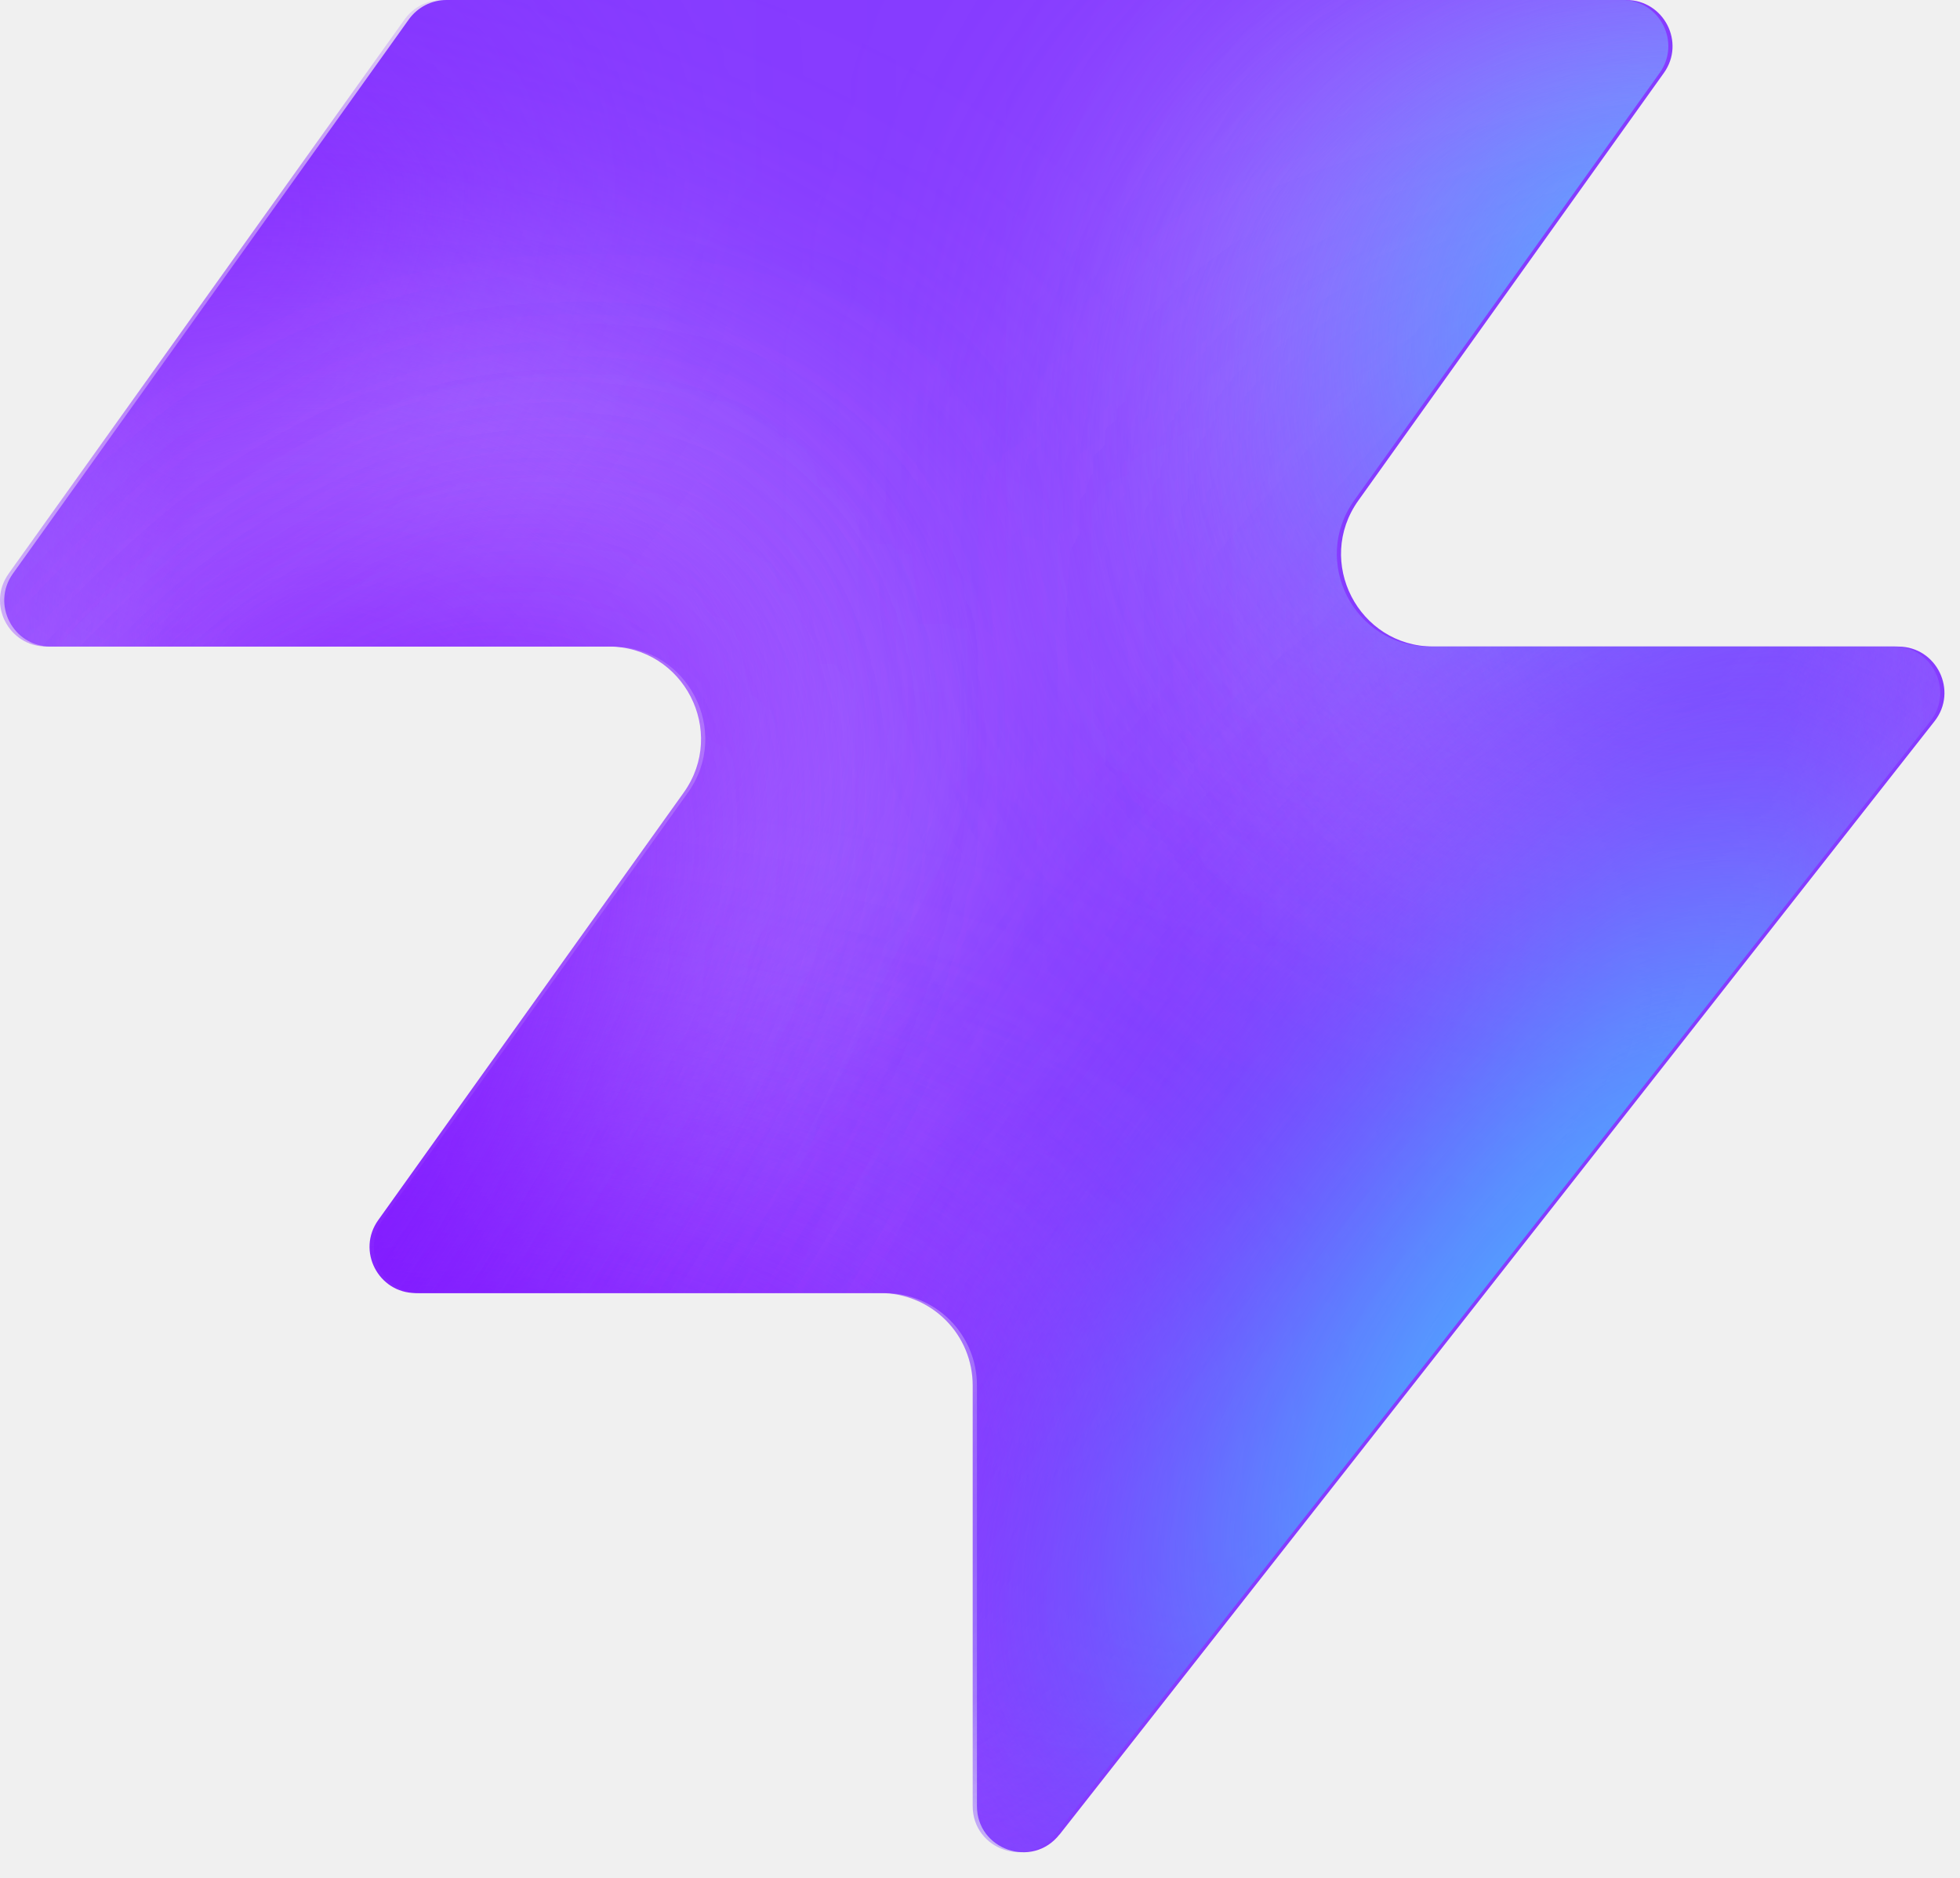
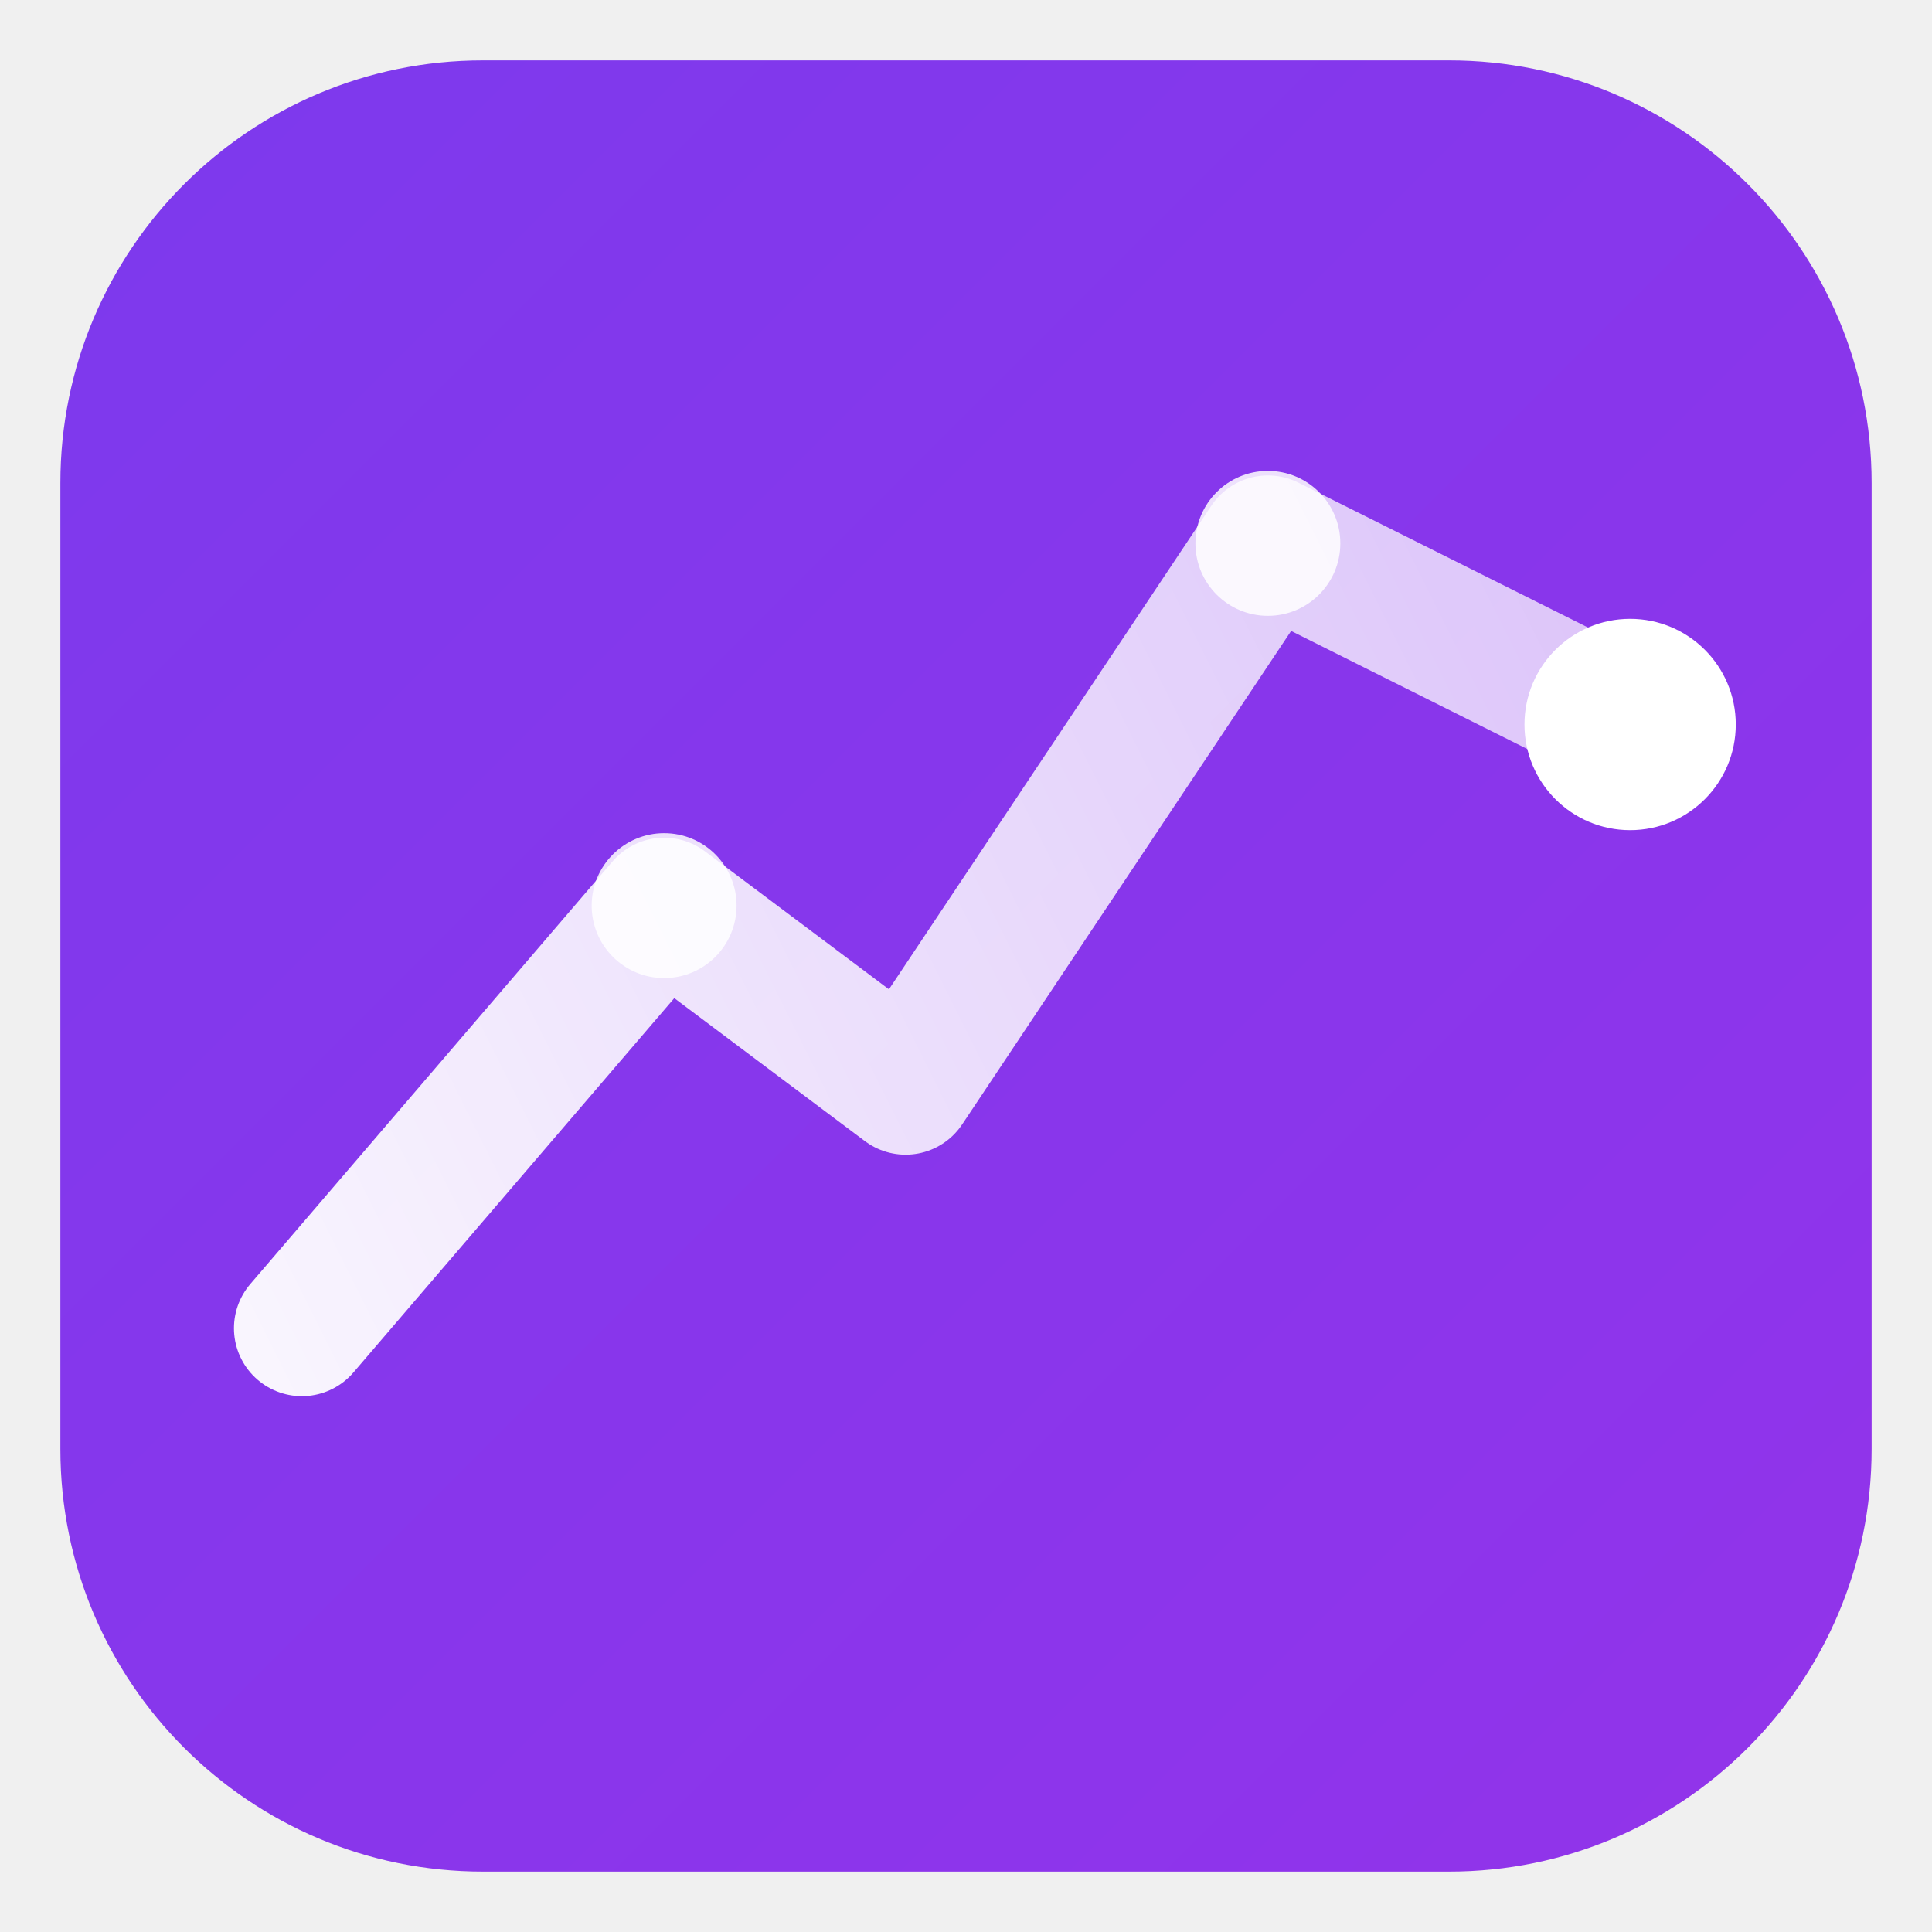
- <svg xmlns="http://www.w3.org/2000/svg" width="48" height="46" fill="none" viewBox="0 0 48 46">
-   <path fill="#863bff" d="M25.946 44.938c-.664.845-2.021.375-2.021-.698V33.937a2.26 2.26 0 0 0-2.262-2.262H10.287c-.92 0-1.456-1.04-.92-1.788l7.48-10.471c1.07-1.497 0-3.578-1.842-3.578H1.237c-.92 0-1.456-1.04-.92-1.788L10.013.474c.214-.297.556-.474.92-.474h28.894c.92 0 1.456 1.04.92 1.788l-7.48 10.471c-1.07 1.498 0 3.579 1.842 3.579h11.377c.943 0 1.473 1.088.89 1.83L25.947 44.94z" style="fill:#863bff;fill:color(display-p3 .525 .23 1);fill-opacity:1" />
-   <mask id="a" width="48" height="46" x="0" y="0" maskUnits="userSpaceOnUse" style="mask-type:alpha">
-     <path fill="#000" d="M25.842 44.938c-.664.844-2.021.375-2.021-.698V33.937a2.26 2.26 0 0 0-2.262-2.262H10.183c-.92 0-1.456-1.04-.92-1.788l7.48-10.471c1.07-1.498 0-3.579-1.842-3.579H1.133c-.92 0-1.456-1.04-.92-1.787L9.91.473c.214-.297.556-.474.92-.474h28.894c.92 0 1.456 1.04.92 1.788l-7.48 10.471c-1.07 1.498 0 3.578 1.842 3.578h11.377c.943 0 1.473 1.088.89 1.832L25.843 44.94z" style="fill:#000;fill-opacity:1" />
-   </mask>
-   <g mask="url(#a)">
-     <g filter="url(#b)">
-       <ellipse cx="5.508" cy="14.704" fill="#ede6ff" rx="5.508" ry="14.704" style="fill:#ede6ff;fill:color(display-p3 .927 .903 1);fill-opacity:1" transform="matrix(.00324 1 1 -.00324 -4.47 31.516)" />
-     </g>
-     <g filter="url(#c)">
-       <ellipse cx="10.399" cy="29.851" fill="#ede6ff" rx="10.399" ry="29.851" style="fill:#ede6ff;fill:color(display-p3 .927 .903 1);fill-opacity:1" transform="matrix(.00324 1 1 -.00324 -39.328 7.883)" />
-     </g>
-     <g filter="url(#d)">
-       <ellipse cx="5.508" cy="30.487" fill="#7e14ff" rx="5.508" ry="30.487" style="fill:#7e14ff;fill:color(display-p3 .492 .077 1);fill-opacity:1" transform="rotate(89.814 -25.913 -14.639)scale(1 -1)" />
-     </g>
-     <g filter="url(#e)">
-       <ellipse cx="5.508" cy="30.599" fill="#7e14ff" rx="5.508" ry="30.599" style="fill:#7e14ff;fill:color(display-p3 .492 .077 1);fill-opacity:1" transform="rotate(89.814 -32.644 -3.334)scale(1 -1)" />
-     </g>
-     <g filter="url(#f)">
-       <ellipse cx="5.508" cy="30.599" fill="#7e14ff" rx="5.508" ry="30.599" style="fill:#7e14ff;fill:color(display-p3 .492 .077 1);fill-opacity:1" transform="matrix(.00324 1 1 -.00324 -34.34 30.47)" />
-     </g>
-     <g filter="url(#g)">
-       <ellipse cx="14.072" cy="22.078" fill="#ede6ff" rx="14.072" ry="22.078" style="fill:#ede6ff;fill:color(display-p3 .927 .903 1);fill-opacity:1" transform="rotate(93.35 24.506 48.493)scale(-1 1)" />
-     </g>
-     <g filter="url(#h)">
-       <ellipse cx="3.47" cy="21.501" fill="#7e14ff" rx="3.47" ry="21.501" style="fill:#7e14ff;fill:color(display-p3 .492 .077 1);fill-opacity:1" transform="rotate(89.009 28.708 47.59)scale(-1 1)" />
-     </g>
-     <g filter="url(#i)">
-       <ellipse cx="3.47" cy="21.501" fill="#7e14ff" rx="3.47" ry="21.501" style="fill:#7e14ff;fill:color(display-p3 .492 .077 1);fill-opacity:1" transform="rotate(89.009 28.708 47.59)scale(-1 1)" />
-     </g>
-     <g filter="url(#j)">
-       <ellipse cx=".387" cy="8.972" fill="#7e14ff" rx="4.407" ry="29.108" style="fill:#7e14ff;fill:color(display-p3 .492 .077 1);fill-opacity:1" transform="rotate(39.51 .387 8.972)" />
-     </g>
-     <g filter="url(#k)">
-       <ellipse cx="47.523" cy="-6.092" fill="#7e14ff" rx="4.407" ry="29.108" style="fill:#7e14ff;fill:color(display-p3 .492 .077 1);fill-opacity:1" transform="rotate(37.892 47.523 -6.092)" />
-     </g>
-     <g filter="url(#l)">
-       <ellipse cx="41.412" cy="6.333" fill="#47bfff" rx="5.971" ry="9.665" style="fill:#47bfff;fill:color(display-p3 .28 .748 1);fill-opacity:1" transform="rotate(37.892 41.412 6.333)" />
-     </g>
-     <g filter="url(#m)">
-       <ellipse cx="-1.879" cy="38.332" fill="#7e14ff" rx="4.407" ry="29.108" style="fill:#7e14ff;fill:color(display-p3 .492 .077 1);fill-opacity:1" transform="rotate(37.892 -1.88 38.332)" />
-     </g>
-     <g filter="url(#n)">
-       <ellipse cx="-1.879" cy="38.332" fill="#7e14ff" rx="4.407" ry="29.108" style="fill:#7e14ff;fill:color(display-p3 .492 .077 1);fill-opacity:1" transform="rotate(37.892 -1.88 38.332)" />
-     </g>
-     <g filter="url(#o)">
-       <ellipse cx="35.651" cy="29.907" fill="#7e14ff" rx="4.407" ry="29.108" style="fill:#7e14ff;fill:color(display-p3 .492 .077 1);fill-opacity:1" transform="rotate(37.892 35.651 29.907)" />
-     </g>
-     <g filter="url(#p)">
-       <ellipse cx="38.418" cy="32.4" fill="#47bfff" rx="5.971" ry="15.297" style="fill:#47bfff;fill:color(display-p3 .28 .748 1);fill-opacity:1" transform="rotate(37.892 38.418 32.4)" />
-     </g>
-   </g>
+ <svg xmlns="http://www.w3.org/2000/svg" viewBox="0 0 64 64" width="64" height="64">
  <defs>
-     <filter id="b" width="60.045" height="41.654" x="-19.77" y="16.149" color-interpolation-filters="sRGB" filterUnits="userSpaceOnUse">
-       <feFlood flood-opacity="0" result="BackgroundImageFix" />
-       <feBlend in="SourceGraphic" in2="BackgroundImageFix" result="shape" />
-       <feGaussianBlur result="effect1_foregroundBlur_2002_17158" stdDeviation="7.659" />
-     </filter>
-     <filter id="c" width="90.34" height="51.437" x="-54.613" y="-7.533" color-interpolation-filters="sRGB" filterUnits="userSpaceOnUse">
-       <feFlood flood-opacity="0" result="BackgroundImageFix" />
-       <feBlend in="SourceGraphic" in2="BackgroundImageFix" result="shape" />
-       <feGaussianBlur result="effect1_foregroundBlur_2002_17158" stdDeviation="7.659" />
-     </filter>
-     <filter id="d" width="79.355" height="29.4" x="-49.64" y="2.03" color-interpolation-filters="sRGB" filterUnits="userSpaceOnUse">
-       <feFlood flood-opacity="0" result="BackgroundImageFix" />
-       <feBlend in="SourceGraphic" in2="BackgroundImageFix" result="shape" />
-       <feGaussianBlur result="effect1_foregroundBlur_2002_17158" stdDeviation="4.596" />
-     </filter>
-     <filter id="e" width="79.579" height="29.4" x="-45.045" y="20.029" color-interpolation-filters="sRGB" filterUnits="userSpaceOnUse">
-       <feFlood flood-opacity="0" result="BackgroundImageFix" />
-       <feBlend in="SourceGraphic" in2="BackgroundImageFix" result="shape" />
-       <feGaussianBlur result="effect1_foregroundBlur_2002_17158" stdDeviation="4.596" />
-     </filter>
-     <filter id="f" width="79.579" height="29.4" x="-43.513" y="21.178" color-interpolation-filters="sRGB" filterUnits="userSpaceOnUse">
-       <feFlood flood-opacity="0" result="BackgroundImageFix" />
-       <feBlend in="SourceGraphic" in2="BackgroundImageFix" result="shape" />
-       <feGaussianBlur result="effect1_foregroundBlur_2002_17158" stdDeviation="4.596" />
-     </filter>
-     <filter id="g" width="74.749" height="58.852" x="15.756" y="-17.901" color-interpolation-filters="sRGB" filterUnits="userSpaceOnUse">
-       <feFlood flood-opacity="0" result="BackgroundImageFix" />
-       <feBlend in="SourceGraphic" in2="BackgroundImageFix" result="shape" />
-       <feGaussianBlur result="effect1_foregroundBlur_2002_17158" stdDeviation="7.659" />
-     </filter>
-     <filter id="h" width="61.377" height="25.362" x="23.548" y="2.284" color-interpolation-filters="sRGB" filterUnits="userSpaceOnUse">
-       <feFlood flood-opacity="0" result="BackgroundImageFix" />
-       <feBlend in="SourceGraphic" in2="BackgroundImageFix" result="shape" />
-       <feGaussianBlur result="effect1_foregroundBlur_2002_17158" stdDeviation="4.596" />
-     </filter>
-     <filter id="i" width="61.377" height="25.362" x="23.548" y="2.284" color-interpolation-filters="sRGB" filterUnits="userSpaceOnUse">
-       <feFlood flood-opacity="0" result="BackgroundImageFix" />
-       <feBlend in="SourceGraphic" in2="BackgroundImageFix" result="shape" />
-       <feGaussianBlur result="effect1_foregroundBlur_2002_17158" stdDeviation="4.596" />
-     </filter>
-     <filter id="j" width="56.045" height="63.649" x="-27.636" y="-22.853" color-interpolation-filters="sRGB" filterUnits="userSpaceOnUse">
-       <feFlood flood-opacity="0" result="BackgroundImageFix" />
-       <feBlend in="SourceGraphic" in2="BackgroundImageFix" result="shape" />
-       <feGaussianBlur result="effect1_foregroundBlur_2002_17158" stdDeviation="4.596" />
-     </filter>
-     <filter id="k" width="54.814" height="64.646" x="20.116" y="-38.415" color-interpolation-filters="sRGB" filterUnits="userSpaceOnUse">
-       <feFlood flood-opacity="0" result="BackgroundImageFix" />
-       <feBlend in="SourceGraphic" in2="BackgroundImageFix" result="shape" />
-       <feGaussianBlur result="effect1_foregroundBlur_2002_17158" stdDeviation="4.596" />
-     </filter>
-     <filter id="l" width="33.541" height="35.313" x="24.641" y="-11.323" color-interpolation-filters="sRGB" filterUnits="userSpaceOnUse">
-       <feFlood flood-opacity="0" result="BackgroundImageFix" />
-       <feBlend in="SourceGraphic" in2="BackgroundImageFix" result="shape" />
-       <feGaussianBlur result="effect1_foregroundBlur_2002_17158" stdDeviation="4.596" />
-     </filter>
-     <filter id="m" width="54.814" height="64.646" x="-29.286" y="6.009" color-interpolation-filters="sRGB" filterUnits="userSpaceOnUse">
-       <feFlood flood-opacity="0" result="BackgroundImageFix" />
-       <feBlend in="SourceGraphic" in2="BackgroundImageFix" result="shape" />
-       <feGaussianBlur result="effect1_foregroundBlur_2002_17158" stdDeviation="4.596" />
-     </filter>
-     <filter id="n" width="54.814" height="64.646" x="-29.286" y="6.009" color-interpolation-filters="sRGB" filterUnits="userSpaceOnUse">
-       <feFlood flood-opacity="0" result="BackgroundImageFix" />
-       <feBlend in="SourceGraphic" in2="BackgroundImageFix" result="shape" />
-       <feGaussianBlur result="effect1_foregroundBlur_2002_17158" stdDeviation="4.596" />
-     </filter>
-     <filter id="o" width="54.814" height="64.646" x="8.244" y="-2.416" color-interpolation-filters="sRGB" filterUnits="userSpaceOnUse">
-       <feFlood flood-opacity="0" result="BackgroundImageFix" />
-       <feBlend in="SourceGraphic" in2="BackgroundImageFix" result="shape" />
-       <feGaussianBlur result="effect1_foregroundBlur_2002_17158" stdDeviation="4.596" />
-     </filter>
-     <filter id="p" width="39.409" height="43.623" x="18.713" y="10.588" color-interpolation-filters="sRGB" filterUnits="userSpaceOnUse">
-       <feFlood flood-opacity="0" result="BackgroundImageFix" />
-       <feBlend in="SourceGraphic" in2="BackgroundImageFix" result="shape" />
-       <feGaussianBlur result="effect1_foregroundBlur_2002_17158" stdDeviation="4.596" />
-     </filter>
+     <linearGradient id="finsightGradient" x1="0" y1="0" x2="64" y2="64" gradientUnits="userSpaceOnUse">
+       <stop offset="0%" stop-color="#7c3aed" />
+       <stop offset="100%" stop-color="#9333ea" />
+     </linearGradient>
+     <linearGradient id="finsightSpark" x1="8" y1="44" x2="56" y2="20" gradientUnits="userSpaceOnUse">
+       <stop offset="0%" stop-color="#ffffff" stop-opacity="0.95" />
+       <stop offset="100%" stop-color="#ffffff" stop-opacity="0.7" />
+     </linearGradient>
  </defs>
+   <rect x="2" y="2" width="60" height="60" rx="14" fill="url(#finsightGradient)" />
+   <path d="M10 44 L22 30 L30 36 L42 18 L54 24" fill="none" stroke="url(#finsightSpark)" stroke-width="4.5" stroke-linecap="round" stroke-linejoin="round" />
+   <circle cx="54" cy="24" r="3.5" fill="#ffffff" />
+   <circle cx="22" cy="30" r="2.4" fill="#ffffff" fill-opacity="0.85" />
+   <circle cx="42" cy="18" r="2.4" fill="#ffffff" fill-opacity="0.85" />
</svg>
